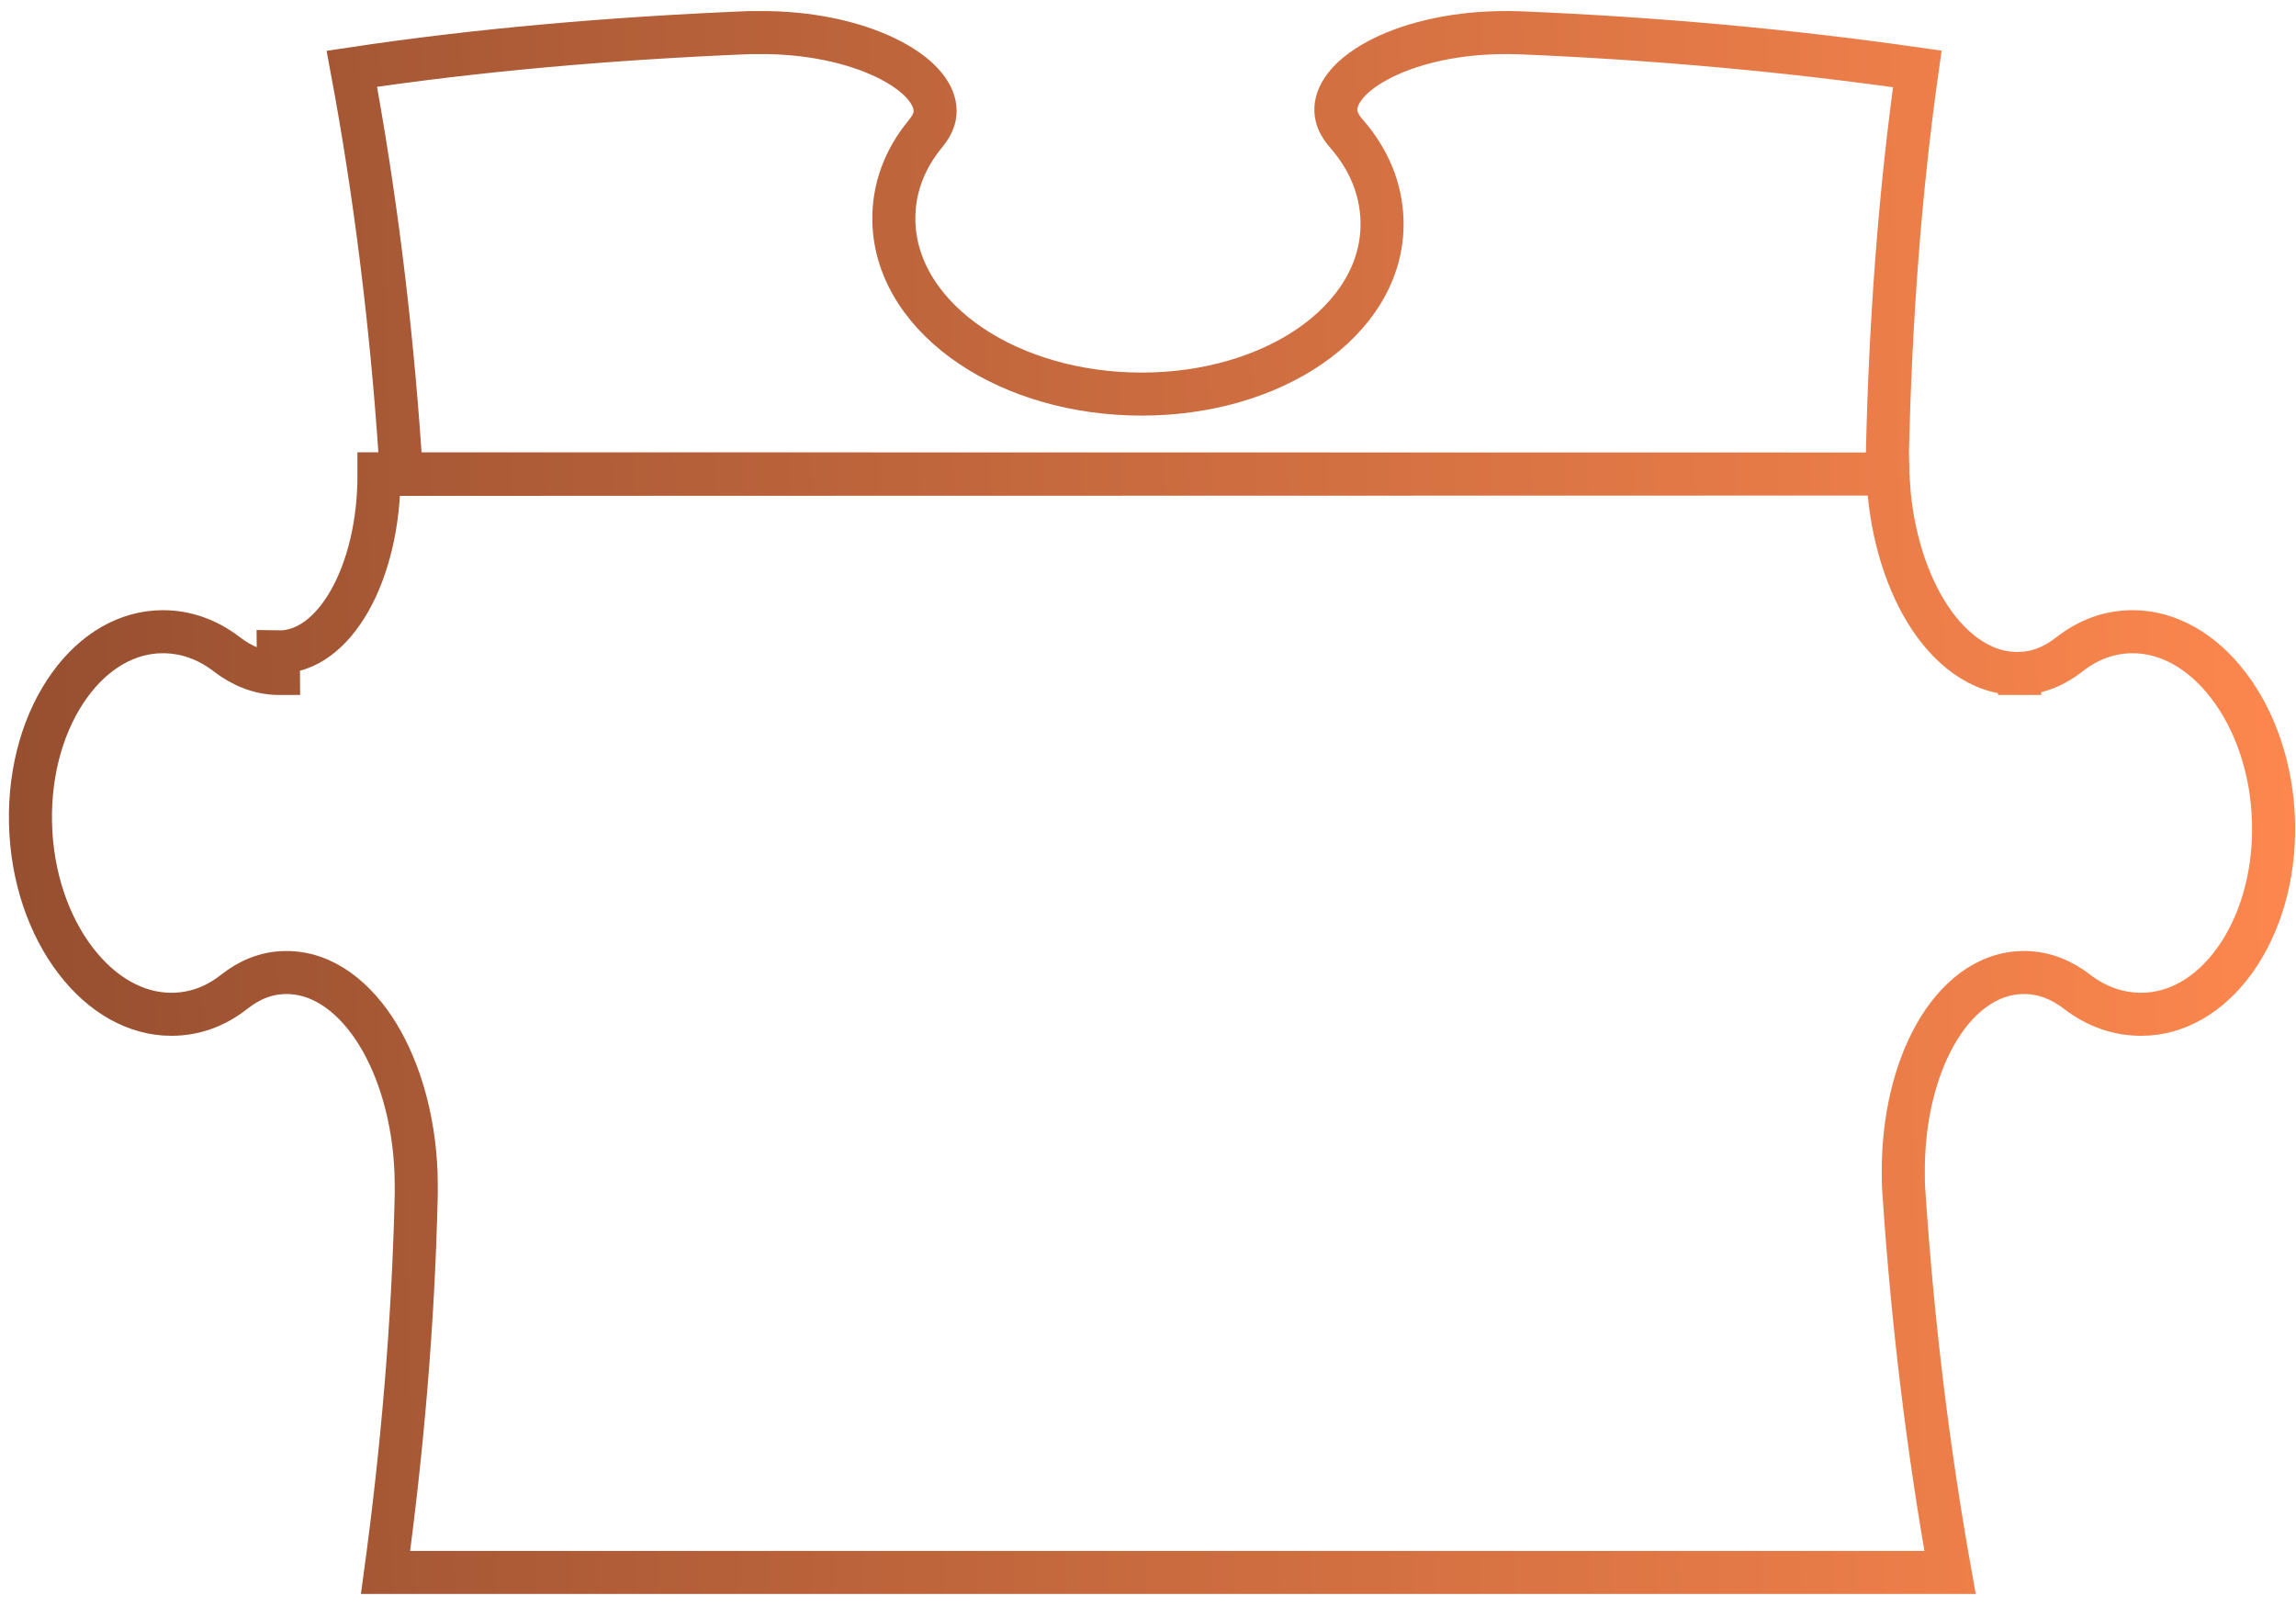
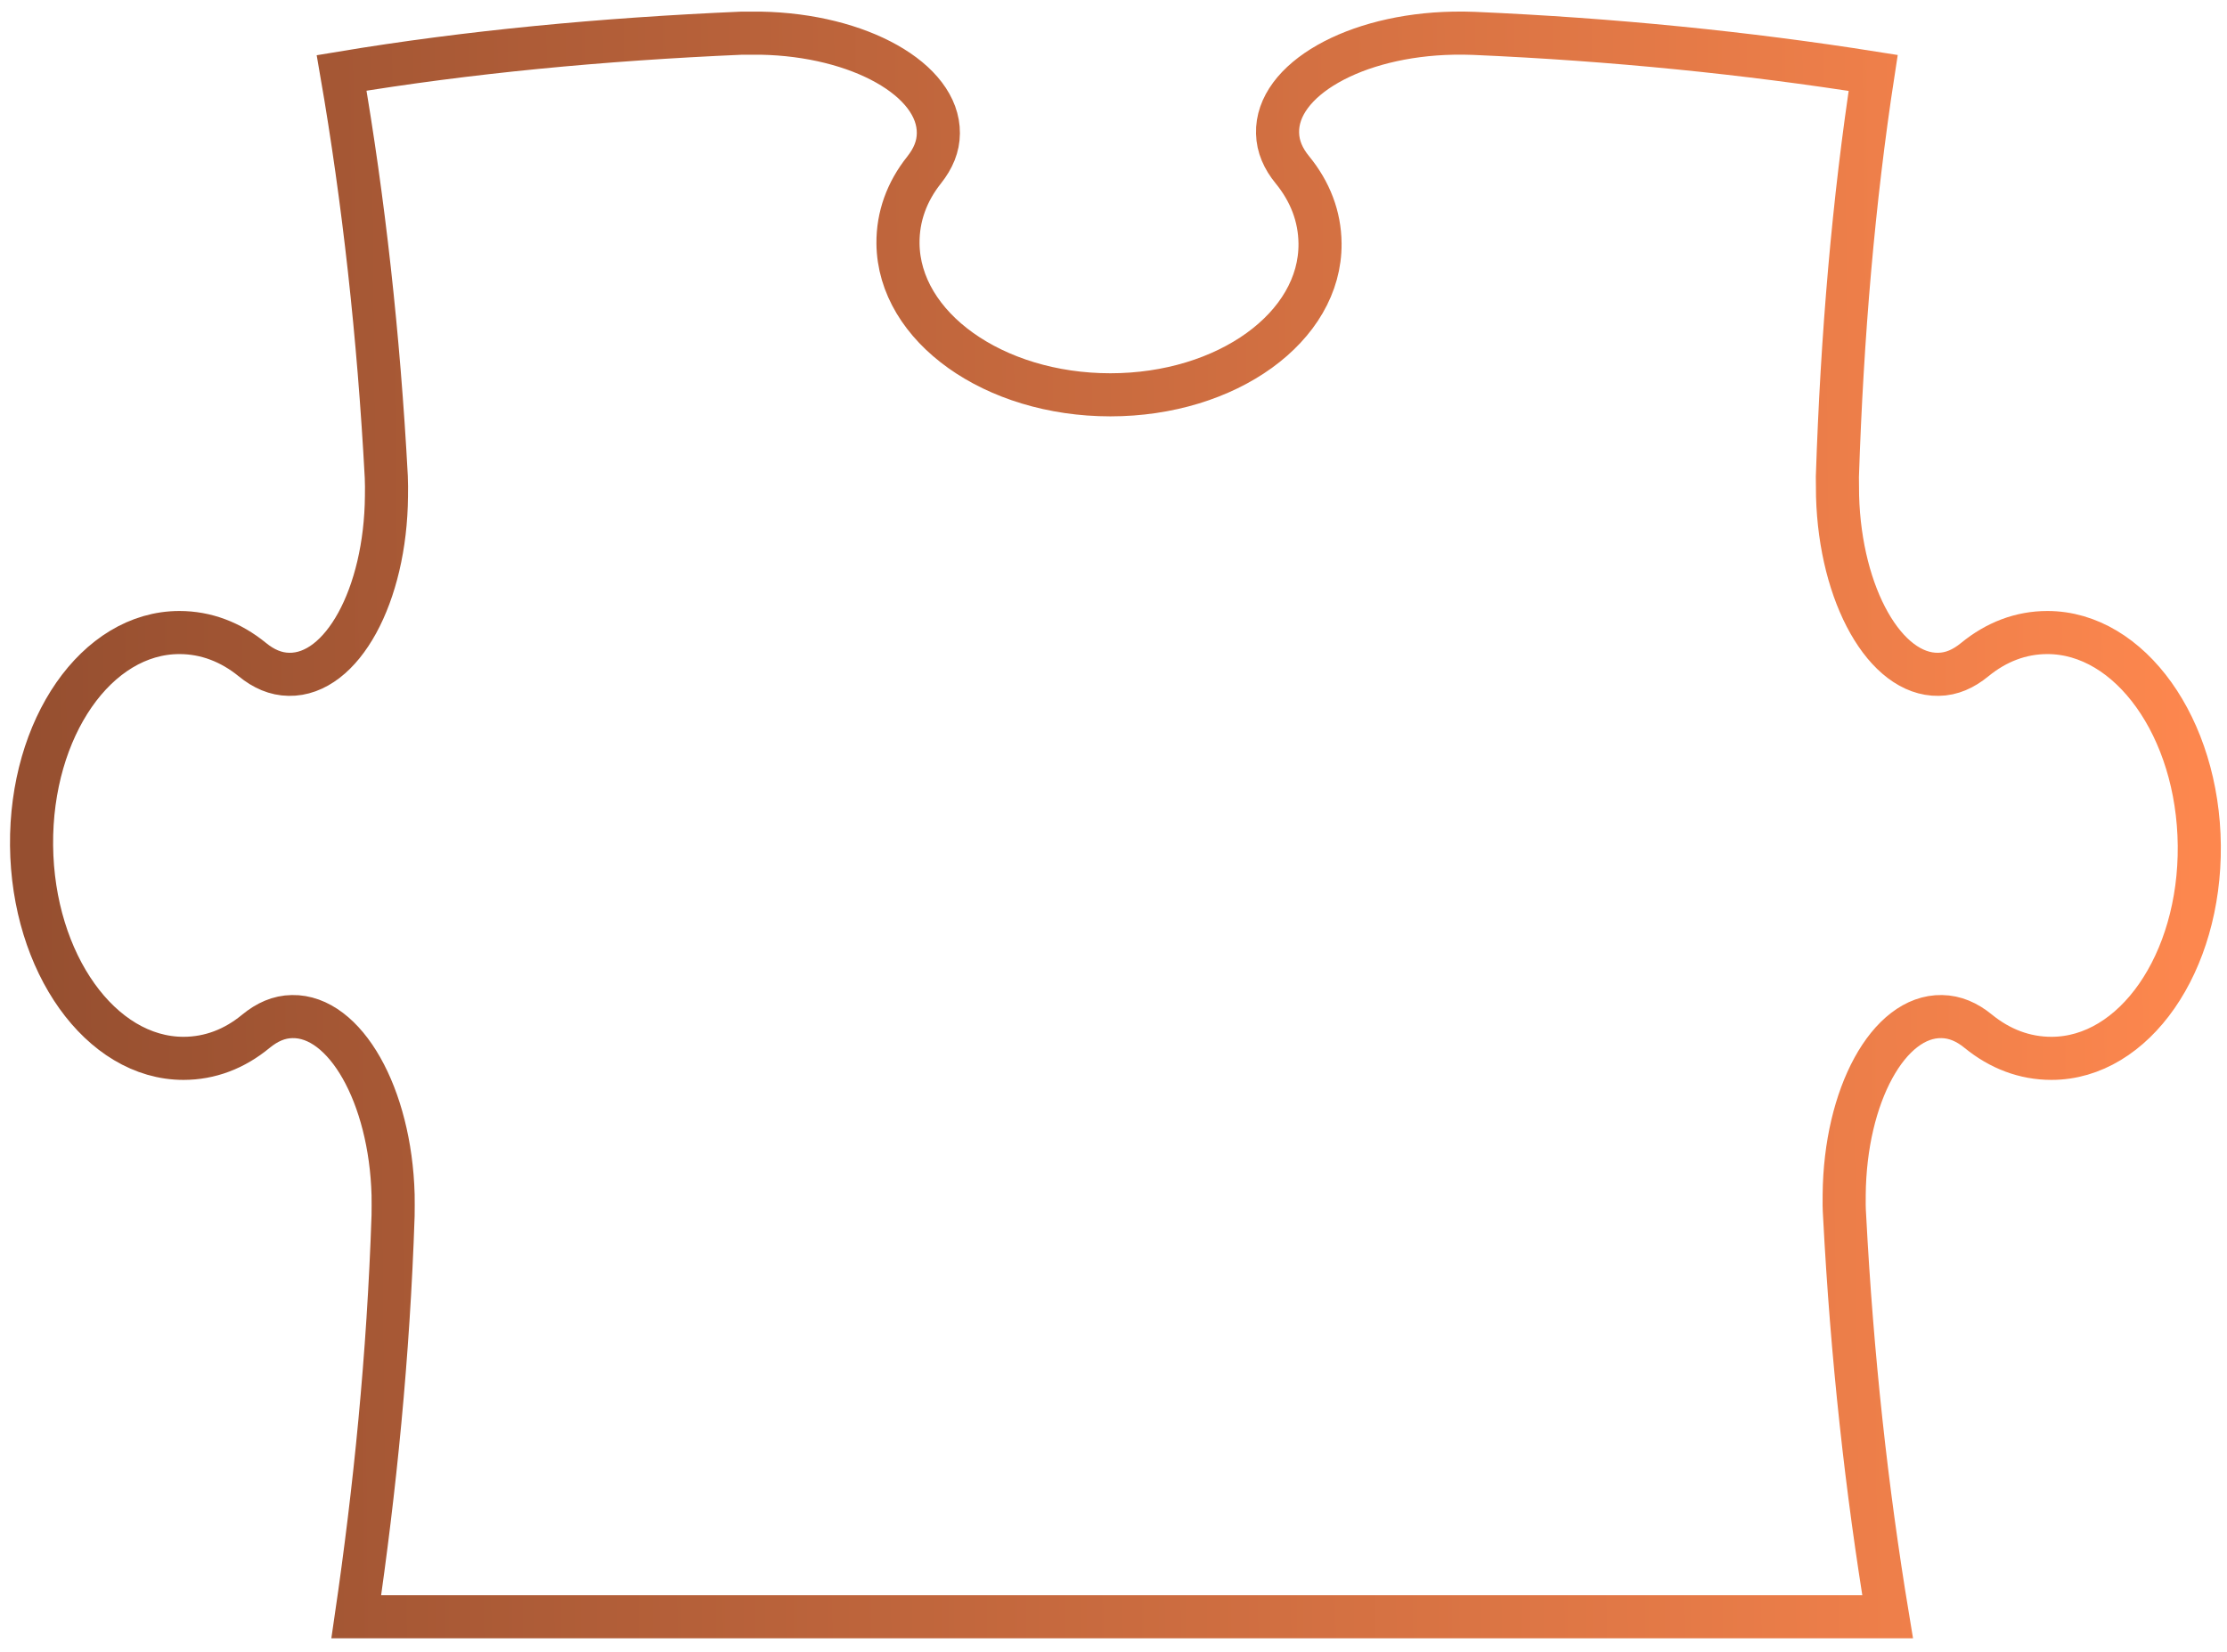
- <svg xmlns="http://www.w3.org/2000/svg" width="160" height="112" viewBox="0 0 160 112" fill="none">
-   <path d="M131.556 33.038L131.556 33.052C131.708 36.726 132.682 40.109 134.21 42.616C135.71 45.074 137.954 46.984 140.681 46.937M131.556 33.038L26.412 33.024C26.433 39.955 23.291 45.508 19.392 45.437L19.404 46.937C19.403 46.937 19.402 46.937 19.401 46.937C18.038 46.916 16.837 46.396 15.795 45.592C14.443 44.56 12.942 44.027 11.345 44.027C8.885 44.027 6.57 45.364 4.841 47.764C3.112 50.163 2.041 53.55 2.125 57.359C2.209 61.167 3.434 64.554 5.272 66.954C7.109 69.355 9.484 70.691 11.936 70.691C13.534 70.691 15.012 70.157 16.32 69.123L16.324 69.12C17.333 68.328 18.494 67.802 19.863 67.781C22.591 67.733 24.836 69.643 26.336 72.102C27.864 74.609 28.838 77.992 28.989 81.666L28.99 81.68L28.99 81.694L28.991 81.704C29.001 82.189 29.012 82.687 29.008 83.189L29.008 83.199L29.008 83.21C28.797 92.422 28.006 101.209 26.869 109.591H135.89C134.392 101.205 133.304 92.434 132.684 83.222C132.64 82.691 132.63 82.171 132.633 81.658C132.623 77.987 133.447 74.607 134.864 72.102C136.255 69.643 138.415 67.733 141.145 67.781C142.508 67.802 143.709 68.322 144.751 69.126C146.102 70.157 147.602 70.691 149.215 70.691C151.676 70.691 153.99 69.354 155.719 66.954C157.448 64.555 158.52 61.168 158.436 57.359C158.351 53.551 157.126 50.164 155.289 47.764C153.451 45.363 151.077 44.027 148.624 44.027C147.027 44.027 145.547 44.561 144.221 45.599C143.212 46.391 142.051 46.917 140.681 46.937M131.556 33.038L131.555 33.024L131.555 33.021L131.555 33.018L131.555 33.015L131.555 33.012L131.555 33.009L131.555 33.006L131.555 33.004L131.555 33.001L131.555 32.998L131.555 32.995L131.555 32.992L131.555 32.989L131.555 32.986L131.555 32.983L131.554 32.981L131.554 32.978L131.554 32.975L131.554 32.972L131.554 32.969L131.554 32.967L131.554 32.964L131.554 32.961L131.554 32.958L131.554 32.955L131.554 32.952L131.554 32.95L131.554 32.947L131.554 32.944L131.554 32.941L131.554 32.938L131.553 32.935L131.553 32.933L131.553 32.93L131.553 32.927L131.553 32.924L131.553 32.922L131.553 32.919L131.553 32.916L131.553 32.913L131.553 32.91L131.553 32.908L131.553 32.905L131.553 32.902L131.553 32.899L131.553 32.897L131.553 32.894L131.552 32.891L131.552 32.888L131.552 32.886L131.552 32.883L131.552 32.88L131.552 32.877L131.552 32.875L131.552 32.872L131.552 32.869L131.552 32.866L131.552 32.864L131.552 32.861L131.552 32.858L131.552 32.855L131.552 32.853L131.552 32.85L131.552 32.847L131.551 32.844L131.551 32.842L131.551 32.839L131.551 32.836L131.551 32.834L131.551 32.831L131.551 32.828L131.551 32.825L131.551 32.823L131.551 32.82L131.551 32.817L131.551 32.815L131.551 32.812L131.551 32.809L131.551 32.807L131.551 32.804L131.55 32.801L131.55 32.799L131.55 32.796L131.55 32.793L131.55 32.791L131.55 32.788L131.55 32.785L131.55 32.782L131.55 32.78L131.55 32.777L131.55 32.775L131.55 32.772L131.55 32.769L131.55 32.767L131.55 32.764L131.55 32.761L131.55 32.759L131.549 32.756L131.549 32.753L131.549 32.751L131.549 32.748L131.549 32.745L131.549 32.743L131.549 32.74L131.549 32.737L131.549 32.735L131.549 32.732L131.549 32.73L131.549 32.727L131.549 32.724L131.549 32.722L131.549 32.719L131.549 32.716L131.549 32.714L131.549 32.711L131.548 32.709L131.548 32.706L131.548 32.703L131.548 32.701L131.548 32.698L131.548 32.695L131.548 32.693L131.548 32.69L131.548 32.688L131.548 32.685L131.548 32.682L131.548 32.68L131.548 32.677L131.548 32.675L131.548 32.672L131.548 32.669L131.548 32.667L131.547 32.664L131.547 32.661L131.547 32.659L131.547 32.656L131.547 32.654L131.547 32.651L131.547 32.649L131.547 32.646L131.547 32.643L131.547 32.641L131.547 32.638L131.547 32.636L131.547 32.633L131.547 32.63L131.547 32.628L131.547 32.625L131.547 32.623L131.546 32.62L131.546 32.618L131.546 32.615L131.546 32.613L131.546 32.61L131.546 32.607L131.546 32.605L131.546 32.602L131.546 32.6L131.546 32.597L131.546 32.595L131.546 32.592L131.546 32.59L131.546 32.587L131.546 32.584L131.546 32.582L131.546 32.579L131.546 32.577L131.545 32.574L131.545 32.572L131.545 32.569L131.545 32.566L131.545 32.564L131.545 32.562L131.545 32.559L131.545 32.556L131.545 32.554L131.545 32.551L131.545 32.549L131.545 32.546L131.545 32.544L131.545 32.541L131.545 32.539L131.545 32.536L131.545 32.533L131.545 32.531L131.544 32.529L131.544 32.526L131.544 32.523L131.544 32.521L131.544 32.518L131.544 32.516L131.544 32.513L131.544 32.511L131.544 32.508L131.544 32.506L131.544 32.503L131.544 32.501L131.544 32.498L131.544 32.496L131.544 32.493L131.544 32.491L131.544 32.488L131.544 32.486L131.543 32.483L131.543 32.481L131.543 32.478L131.543 32.475L131.543 32.473L131.543 32.471L131.543 32.468L131.543 32.465L131.543 32.463L131.543 32.461L131.543 32.458L131.543 32.456L131.543 32.453L131.543 32.45L131.543 32.448L131.543 32.445L131.543 32.443L131.543 32.44L131.542 32.438L131.542 32.435L131.542 32.433L131.542 32.43L131.542 32.428L131.542 32.425L131.542 32.423L131.542 32.42L131.542 32.418L131.542 32.415L131.542 32.413L131.542 32.41L131.542 32.408L131.542 32.405L131.542 32.403L131.542 32.4L131.542 32.398L131.542 32.395L131.541 32.393L131.541 32.39L131.541 32.388L131.541 32.385L131.541 32.383L131.541 32.38L131.541 32.378L131.541 32.375L131.541 32.373L131.541 32.37L131.541 32.368L131.541 32.365L131.541 32.363L131.541 32.361L131.541 32.358L131.541 32.355L131.541 32.353L131.541 32.35L131.54 32.348L131.54 32.346L131.54 32.343L131.54 32.341L131.54 32.338L131.54 32.336L131.54 32.333L131.54 32.331L131.54 32.328L131.54 32.326L131.54 32.323L131.54 32.321L131.54 32.318L131.54 32.316L131.54 32.313L131.54 32.311L131.54 32.308L131.54 32.306L131.539 32.303L131.539 32.301L131.539 32.298L131.539 32.296L131.539 32.293L131.539 32.291L131.539 32.288L131.539 32.286L131.539 32.283L131.539 32.281L131.539 32.278L131.539 32.276L131.539 32.273L131.539 32.271L131.539 32.268L131.539 32.266L131.539 32.263L131.539 32.261L131.538 32.258L131.538 32.256L131.538 32.253L131.538 32.251L131.538 32.248L131.538 32.246L131.538 32.243L131.538 32.241L131.538 32.238L131.538 32.236L131.538 32.233L131.538 32.231L131.538 32.228L131.538 32.226L131.538 32.223L131.538 32.221L131.538 32.218L131.538 32.216L131.537 32.213L131.537 32.211L131.537 32.208L131.537 32.206L131.537 32.203L131.537 32.201L131.537 32.198L131.537 32.196L131.537 32.193L131.537 32.191L131.537 32.188L131.537 32.186L131.537 32.183L131.537 32.181L131.537 32.178L131.537 32.176L131.537 32.173L131.537 32.171L131.536 32.168L131.536 32.166L131.536 32.163L131.536 32.161L131.536 32.158L131.536 32.156L131.536 32.153L131.536 32.151L131.536 32.148L131.536 32.146L131.536 32.143L131.536 32.141L131.536 32.138L131.536 32.136L131.536 32.133L131.536 32.131L131.536 32.128L131.536 32.126L131.535 32.123L131.535 32.121L131.535 32.118L131.535 32.115L131.535 32.113L131.535 32.111L131.535 32.108L131.535 32.105L131.535 32.103L131.535 32.1L131.535 32.098L131.535 32.095L131.535 32.093L131.535 32.09L131.535 32.088L131.535 32.085L131.535 32.083L131.535 32.08L131.534 32.078L131.534 32.075L131.534 32.072L131.534 32.07L131.534 32.067L131.534 32.065L131.534 32.062L131.534 32.06L131.534 32.057L131.534 32.055L131.534 32.052L131.534 32.05L131.534 32.047L131.534 32.044L131.534 32.042L131.534 32.039L131.534 32.037L131.534 32.034L131.533 32.032L131.533 32.029L131.533 32.027L131.533 32.024L131.533 32.022L131.533 32.019L131.533 32.016L131.533 32.014L131.533 32.011L131.533 32.009L131.533 32.006L131.533 32.004L131.533 32.001L131.533 31.998L131.533 31.996L131.533 31.993L131.533 31.991L131.532 31.988L131.532 31.985L131.532 31.983L131.532 31.98L131.532 31.978L131.532 31.975L131.532 31.973L131.532 31.97L131.532 31.967L131.532 31.965L131.532 31.962L131.532 31.96L131.532 31.957L131.532 31.954L131.532 31.952L131.532 31.949L131.532 31.947L131.532 31.944L131.531 31.941L131.531 31.939L131.531 31.936L131.531 31.934L131.531 31.931L131.531 31.928L131.531 31.926L131.531 31.923L131.531 31.921L131.531 31.918L131.531 31.915L131.531 31.913L131.531 31.91L131.531 31.907L131.531 31.905L131.531 31.902L131.531 31.899L131.53 31.897L131.53 31.894L131.53 31.892L131.53 31.889L131.53 31.886L131.53 31.884L131.53 31.881L131.53 31.878L131.53 31.876L131.53 31.873L131.53 31.87L131.53 31.868L131.53 31.865L131.53 31.863L131.53 31.86L131.53 31.857L131.53 31.855L131.529 31.852L131.529 31.849L131.529 31.846L131.529 31.844L131.529 31.841L131.529 31.838L131.529 31.836L131.529 31.833L131.529 31.83L131.529 31.828L131.529 31.825L131.529 31.822L131.529 31.82L131.529 31.817L131.529 31.814L131.529 31.812L131.529 31.809L131.528 31.806L131.528 31.803L131.528 31.801L131.528 31.798L131.528 31.795L131.528 31.793L131.528 31.79L131.528 31.787L131.528 31.785L131.528 31.782L131.528 31.779L131.528 31.776L131.528 31.774L131.528 31.771L131.528 31.768L131.528 31.765L131.527 31.763L131.527 31.76L131.527 31.757L131.527 31.755L131.527 31.752L131.527 31.749L131.527 31.746L131.527 31.744L131.527 31.741L131.527 31.738L131.527 31.735L131.527 31.733L131.527 31.73L131.527 31.727L131.527 31.724L131.527 31.721L131.527 31.719L131.526 31.716L131.526 31.713L131.526 31.71L131.526 31.708L131.526 31.705L131.526 31.702L131.526 31.699L131.526 31.696L131.526 31.694L131.526 31.691L131.526 31.688L131.525 31.654L131.526 31.621C131.738 22.285 132.405 13.302 133.609 4.804C124.82 3.542 115.557 2.683 105.923 2.286C105.42 2.272 104.964 2.26 104.5 2.272L104.493 2.272L104.486 2.273C101.05 2.333 98.046 3.104 95.973 4.231C93.823 5.399 93.051 6.706 93.093 7.717L93.093 7.723C93.112 8.217 93.319 8.735 93.841 9.328L93.846 9.333C95.368 11.078 96.258 13.144 96.309 15.422C96.387 18.976 94.335 22.024 91.302 24.117C88.261 26.216 84.107 27.466 79.559 27.466C75.011 27.466 70.805 26.216 67.674 24.116C64.552 22.022 62.369 18.975 62.291 15.422C62.241 13.161 63.037 11.081 64.482 9.335C64.99 8.717 65.168 8.21 65.165 7.723L65.165 7.717C65.162 6.706 64.332 5.399 62.131 4.231C60.01 3.106 56.977 2.335 53.544 2.273H53.542H53.539H53.536H53.533H53.53H53.527H53.524H53.521H53.518H53.515H53.512H53.509H53.506H53.503H53.5H53.497H53.495H53.492H53.489H53.486H53.483H53.48H53.477H53.474H53.471H53.468H53.465H53.462H53.459H53.456H53.453H53.45H53.448H53.445H53.442H53.439H53.436H53.433H53.43H53.427H53.424H53.422H53.419H53.416H53.413H53.41H53.407H53.404H53.401H53.398H53.396H53.393H53.39H53.387H53.384H53.381H53.378H53.376H53.373H53.37H53.367H53.364H53.361H53.358H53.356H53.353H53.35H53.347H53.344H53.342H53.339H53.336H53.333H53.33H53.328H53.325H53.322H53.319H53.316H53.313H53.311H53.308H53.305H53.302H53.3H53.297H53.294H53.291H53.288H53.286H53.283H53.28H53.277H53.275H53.272H53.269H53.266H53.263H53.261H53.258H53.255H53.252H53.25H53.247H53.244H53.241H53.239H53.236H53.233H53.23H53.228H53.225H53.222H53.219H53.217H53.214H53.211H53.209H53.206H53.203H53.2H53.198H53.195H53.192H53.19H53.187H53.184H53.181H53.179H53.176H53.173H53.171H53.168H53.165H53.163H53.16H53.157H53.154H53.152H53.149H53.146H53.144H53.141H53.138H53.136H53.133H53.13H53.128H53.125H53.122H53.12H53.117H53.114H53.111H53.109H53.106H53.103H53.101H53.098H53.096H53.093H53.09H53.087H53.085H53.082H53.08H53.077H53.074H53.072H53.069H53.066H53.064H53.061H53.058H53.056H53.053H53.05H53.048H53.045H53.043H53.04H53.037H53.035H53.032H53.029H53.027H53.024H53.022H53.019H53.016H53.014H53.011H53.008H53.006H53.003H53.001H52.998H52.995H52.993H52.99H52.987H52.985H52.982H52.98H52.977H52.974H52.972H52.969H52.967H52.964H52.961H52.959H52.956H52.953H52.951H52.948H52.946H52.943H52.941H52.938H52.935H52.933H52.93H52.927H52.925H52.922H52.92H52.917H52.914H52.912H52.909H52.907H52.904H52.901H52.899H52.896H52.894H52.891H52.889H52.886H52.883H52.881H52.878H52.876H52.873H52.87H52.868H52.865H52.863H52.86H52.858H52.855H52.852H52.85H52.847H52.844H52.842H52.839H52.837H52.834H52.832H52.829H52.827H52.824H52.821H52.819H52.816H52.814H52.811H52.808H52.806H52.803H52.801H52.798H52.795H52.793H52.79H52.788H52.785H52.783H52.78H52.777H52.775H52.772H52.77H52.767H52.764H52.762H52.759H52.757H52.754H52.752H52.749H52.746H52.744H52.741H52.739H52.736H52.734H52.731H52.728H52.726H52.723H52.721H52.718H52.715H52.713H52.71H52.708H52.705H52.703H52.7H52.697H52.695H52.692H52.69H52.687H52.684H52.682H52.679H52.677H52.674H52.672H52.669H52.666H52.664H52.661H52.659H52.656H52.653H52.651H52.648H52.646H52.643H52.641H52.638H52.635H52.633H52.63H52.627H52.625H52.622H52.62H52.617H52.614H52.612H52.609H52.607H52.604H52.602H52.599H52.596H52.594H52.591H52.589H52.586H52.583H52.581H52.578H52.575H52.573H52.57H52.568H52.565H52.562H52.56H52.557H52.554H52.552H52.549H52.547H52.544H52.541H52.539H52.536H52.534H52.531H52.528H52.526H52.523H52.52H52.518H52.515H52.513H52.51H52.507H52.505H52.502H52.499H52.497H52.494H52.491H52.489H52.486H52.483H52.481H52.478H52.476H52.473H52.47H52.468H52.465H52.462H52.46H52.457H52.454H52.452H52.449H52.446H52.444H52.441H52.438H52.436H52.433H52.43H52.428H52.425H52.422H52.42H52.417H52.414H52.412H52.409H52.406H52.404H52.401H52.398H52.395H52.393H52.39H52.388H52.385H52.382H52.379H52.377H52.374H52.371H52.369H52.366H52.363H52.36H52.358H52.355H52.352H52.35H52.347H52.344H52.341H52.339H52.336H52.333H52.331H52.328H52.325H52.322H52.32H52.317H52.314H52.311H52.309H52.306H52.303H52.3H52.298H52.295H52.292H52.289H52.287H52.284H52.281H52.278H52.276H52.273H52.27H52.267H52.264H52.262H52.259H52.256H52.253H52.251H52.248H52.245H52.242H52.239H52.237H52.234H52.231H52.228H52.225H52.223H52.22H52.217H52.214H52.211H52.209H52.206H52.205C42.529 2.671 33.255 3.48 24.518 4.794C26.106 13.289 27.239 22.274 27.879 31.619L27.88 31.63L27.881 31.642C27.908 32.148 27.916 32.543 27.913 33.06L131.556 33.038ZM140.681 46.937C140.683 46.937 140.684 46.937 140.686 46.937L140.625 45.437L140.68 46.937C140.681 46.937 140.681 46.937 140.681 46.937Z" stroke="url(#paint0_linear_28_384)" stroke-width="3" />
+ <svg xmlns="http://www.w3.org/2000/svg" width="155" height="115" viewBox="0 0 155 115" fill="none">
+   <path d="M131.379 112.556C129.916 103.705 128.894 94.418 128.384 84.626C128.351 84.148 128.347 83.67 128.356 83.178C128.416 76.252 131.455 70.703 135.147 70.773C136.066 70.787 136.905 71.152 137.692 71.798C139.194 73.021 140.913 73.681 142.78 73.681C148.546 73.681 153.149 67.05 153.071 58.859C152.994 50.668 148.251 44.036 142.498 44.036C140.646 44.036 138.939 44.697 137.446 45.919C136.658 46.565 135.84 46.931 134.921 46.945C131.23 47.015 128.086 41.465 127.895 34.539C127.89 34.047 127.886 33.682 127.882 33.204C128.206 23.369 129.008 13.942 130.373 5.077C121.585 3.686 112.285 2.745 102.587 2.323C102.113 2.309 101.64 2.295 101.152 2.309C94.287 2.436 88.814 5.555 88.919 9.278C88.942 10.205 89.312 11.048 89.96 11.835C91.186 13.338 91.858 15.066 91.875 16.949C91.931 22.765 85.401 27.486 77.281 27.486C69.16 27.486 62.555 22.765 62.5 16.949C62.482 15.08 63.12 13.338 64.318 11.835C64.951 11.034 65.305 10.205 65.31 9.278C65.345 5.555 59.813 2.436 52.945 2.309C52.458 2.309 52.096 2.309 51.636 2.309C41.89 2.731 32.552 3.616 23.777 5.077C25.31 13.942 26.36 23.369 26.886 33.204C26.904 33.682 26.907 34.047 26.898 34.539C26.838 41.465 23.799 47.015 20.107 46.945C19.188 46.931 18.349 46.565 17.562 45.919C16.061 44.697 14.341 44.036 12.489 44.036C6.722 44.036 2.119 50.668 2.197 58.859C2.274 67.05 7.017 73.681 12.77 73.681C14.622 73.681 16.329 73.021 17.808 71.798C18.596 71.152 19.414 70.787 20.333 70.773C24.024 70.703 27.169 76.252 27.36 83.178C27.364 83.67 27.369 84.148 27.359 84.626C27.034 94.404 26.092 103.705 24.797 112.556L131.351 112.556H131.379Z" stroke="url(#paint0_linear_1624_1876)" stroke-width="3" />
  <defs>
-     <linearGradient id="paint0_linear_28_384" x1="159.904" y1="55.929" x2="0.671" y2="59.457" gradientUnits="userSpaceOnUse">
+     <linearGradient id="paint0_linear_1624_1876" x1="153.058" y1="57.43" x2="2.197" y2="58.861" gradientUnits="userSpaceOnUse">
      <stop stop-color="#FD874E" />
      <stop offset="1" stop-color="#964F30" />
    </linearGradient>
  </defs>
</svg>
